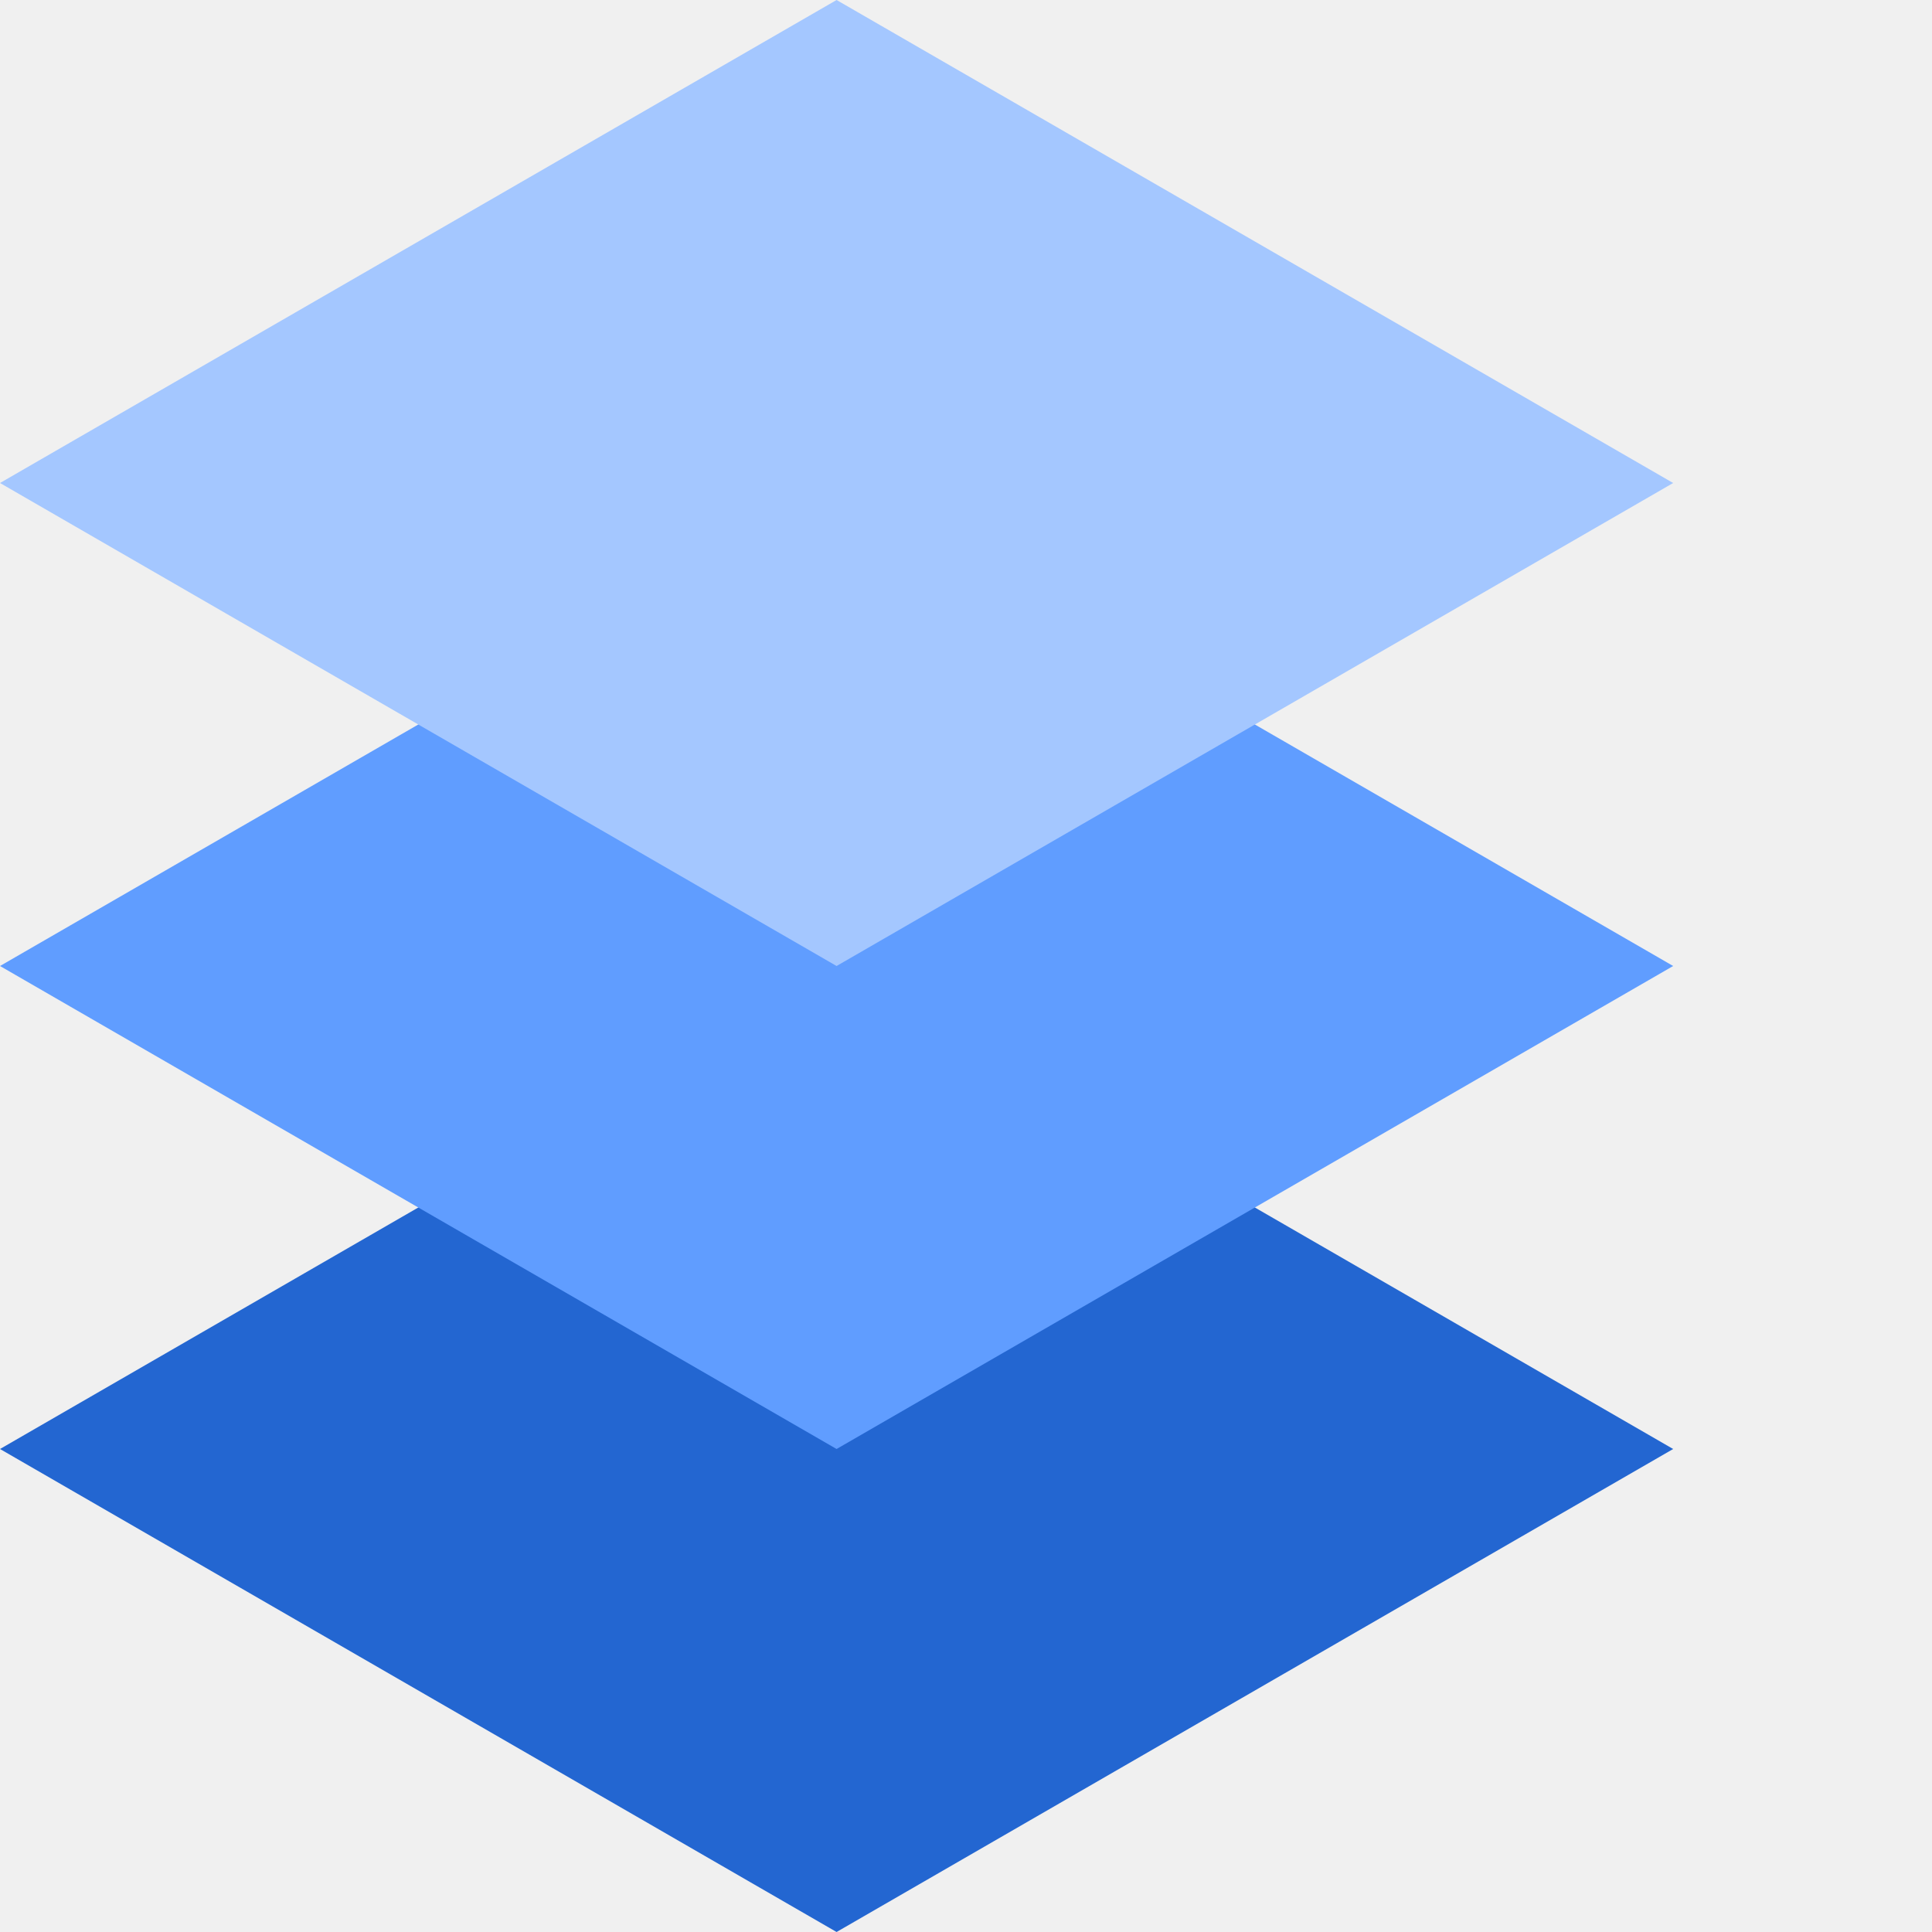
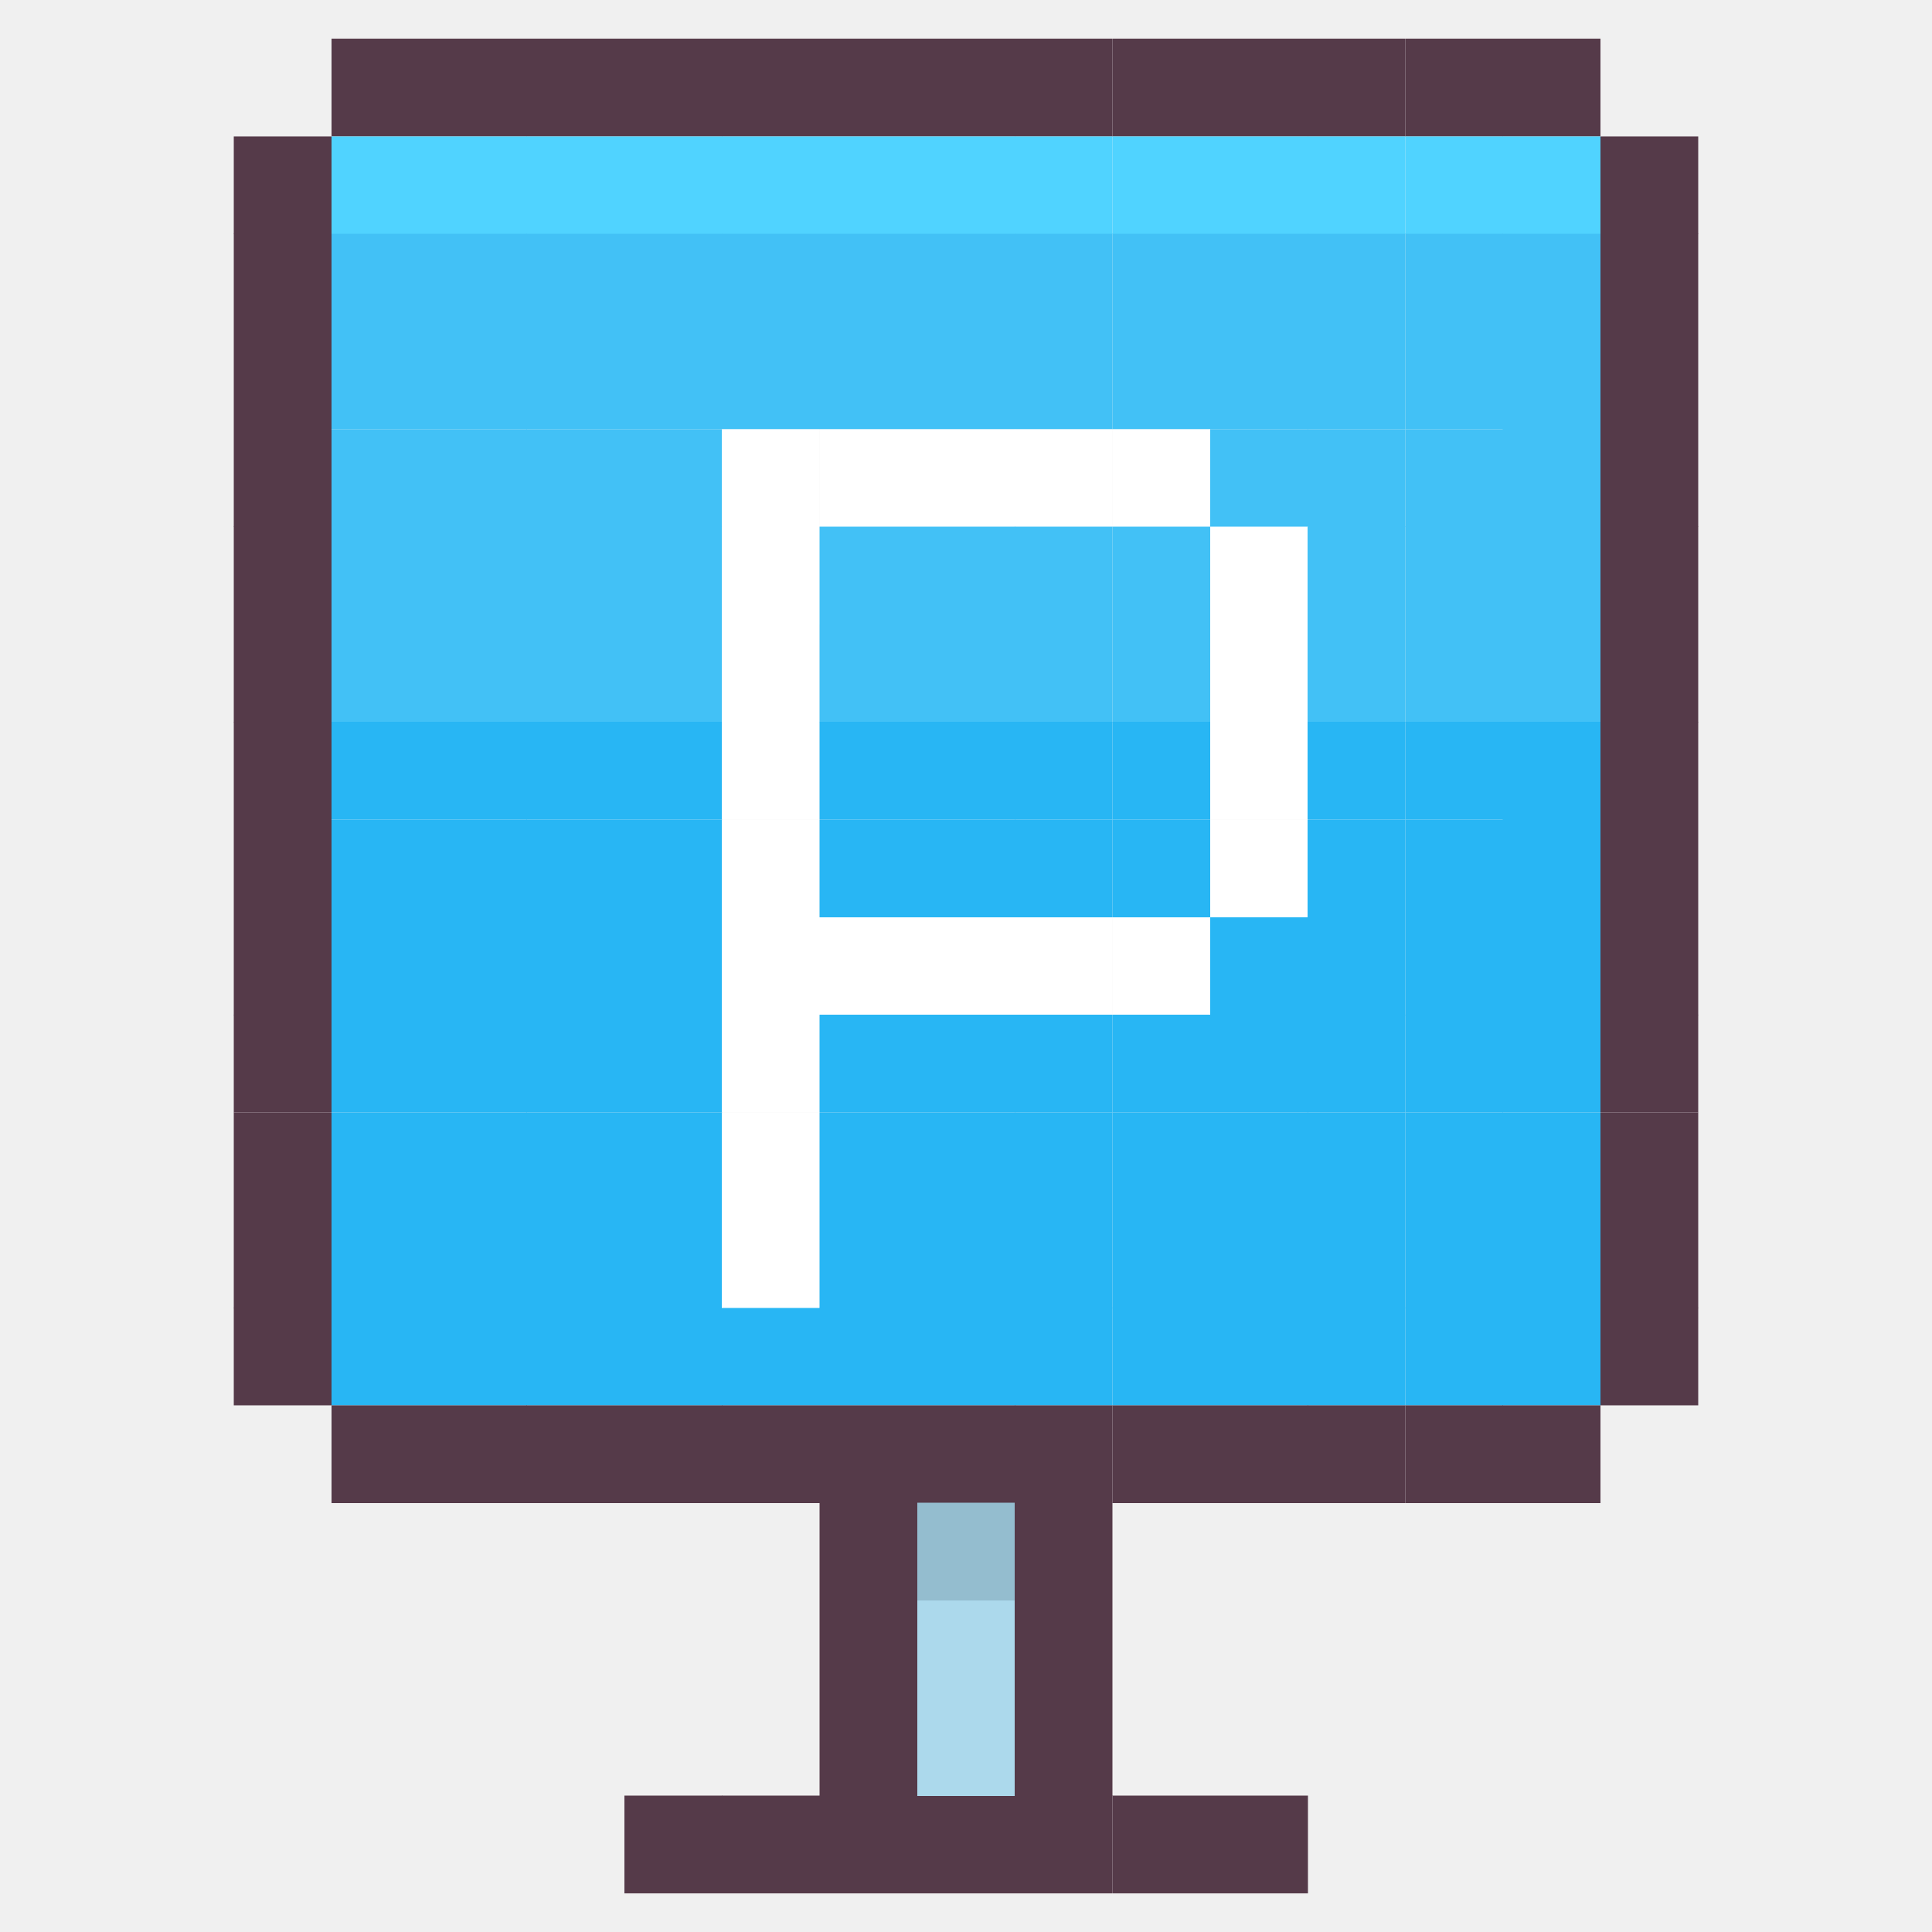
- <svg xmlns="http://www.w3.org/2000/svg" version="1.1" width="256" height="256" viewbox="0 0 949 256">
-   <path fill="#2366d1" d="M110.851 128L221.703 192L110.851 256L0 192Z" />
-   <path fill="#609dff" d="M110.851 64L221.703 128L110.851 192L0 128Z" />
-   <path fill="#a4c7ff" d="M110.851 0L221.703 64L110.851 128L0 64Z" />
+ <svg xmlns="http://www.w3.org/2000/svg" t="1650084096763" class="icon" viewBox="0 0 1024 1024" version="1.1" p-id="1647" width="200" height="200">
+   <defs>
+     <style type="text/css">@font-face { font-family: "feedback-iconfont"; src: url("//at.alicdn.com/t/font_1031158_u69w8yhxdu.woff2?t=1630033759944") format("woff2"), url("//at.alicdn.com/t/font_1031158_u69w8yhxdu.woff?t=1630033759944") format("woff"), url("//at.alicdn.com/t/font_1031158_u69w8yhxdu.ttf?t=1630033759944") format("truetype"); }
+ </style>
+   </defs>
+   <path d="M175.718 20.48h51.814v51.814H175.718zM227.533 20.48h51.814v51.814h-51.814z" fill="#553A49" p-id="1648" />
+   <path d="M279.142 20.48h51.814v51.814h-51.814zM330.957 20.48h51.814v51.814h-51.814z" fill="#553A49" p-id="1649" />
+   <path d="M382.566 20.48h51.814v51.814h-51.814zM434.381 20.48h51.814v51.814h-51.814z" fill="#553A49" p-id="1650" />
+   <path d="M486.195 20.48h51.814v51.814h-51.814z" fill="#553A49" p-id="1651" />
+   <path d="M537.805 20.48h51.814v51.814h-51.814z" fill="#553A49" p-id="1652" />
+   <path d="M589.619 20.48h51.814v51.814h-51.814zM641.434 20.48h51.814v51.814h-51.814z" fill="#553A49" p-id="1653" />
+   <path d="M693.043 20.48h51.814v51.814h-51.814z" fill="#553A49" p-id="1654" />
+   <path d="M744.858 20.48h51.814v51.814h-51.814z" fill="#553A49" p-id="1655" />
+   <path d="M796.467 20.48h51.814v51.814h-51.814z" fill="#553A49" p-id="1656" />
+   <path d="M175.718 72.294h51.814v51.814H175.718zM227.533 72.294h51.814v51.814h-51.814z" fill="#50D3FF" p-id="1657" />
+   <path d="M279.142 72.294h51.814v51.814h-51.814zM330.957 72.294h51.814v51.814h-51.814z" fill="#50D3FF" p-id="1658" />
+   <path d="M382.566 72.294h51.814v51.814h-51.814zM434.381 72.294h51.814v51.814h-51.814z" fill="#50D3FF" p-id="1659" />
+   <path d="M486.195 72.294h51.814v51.814h-51.814z" fill="#50D3FF" p-id="1660" />
+   <path d="M537.805 72.294h51.814v51.814h-51.814z" fill="#50D3FF" p-id="1661" />
+   <path d="M589.619 72.294h51.814v51.814h-51.814zM641.434 72.294h51.814v51.814h-51.814z" fill="#50D3FF" p-id="1662" />
+   <path d="M693.043 72.294h51.814v51.814h-51.814z" fill="#50D3FF" p-id="1663" />
+   <path d="M744.858 72.294h51.814v51.814h-51.814z" fill="#50D3FF" p-id="1664" />
+   <path d="M796.467 72.294h51.814v51.814h-51.814z" fill="#50D3FF" p-id="1665" />
+   <path d="M175.718 123.904h51.814v51.814H175.718zM227.533 123.904h51.814v51.814h-51.814z" fill="#42C1F6" p-id="1666" />
+   <path d="M279.142 123.904h51.814v51.814h-51.814zM330.957 123.904h51.814v51.814h-51.814z" fill="#42C1F6" p-id="1667" />
+   <path d="M382.566 123.904h51.814v51.814h-51.814zM434.381 123.904h51.814v51.814h-51.814z" fill="#42C1F6" p-id="1668" />
+   <path d="M486.195 123.904h51.814v51.814h-51.814z" fill="#42C1F6" p-id="1669" />
+   <path d="M537.805 123.904h51.814v51.814h-51.814z" fill="#42C1F6" p-id="1670" />
+   <path d="M589.619 123.904h51.814v51.814h-51.814zM641.434 123.904h51.814v51.814h-51.814z" fill="#42C1F6" p-id="1671" />
+   <path d="M693.043 123.904h51.814v51.814h-51.814z" fill="#42C1F6" p-id="1672" />
+   <path d="M744.858 123.904h51.814v51.814h-51.814z" fill="#42C1F6" p-id="1673" />
+   <path d="M796.467 123.904h51.814v51.814h-51.814zM796.467 175.718h51.814v51.814h-51.814zM796.467 227.533h51.814v51.814h-51.814z" fill="#42C1F6" p-id="1674" />
+   <path d="M796.467 279.142h51.814v51.814h-51.814zM796.467 330.957h51.814v51.814h-51.814zM175.718 175.718h51.814v51.814H175.718zM227.533 175.718h51.814v51.814h-51.814z" fill="#42C1F6" p-id="1675" />
+   <path d="M279.142 175.718h51.814v51.814h-51.814zM330.957 175.718h51.814v51.814h-51.814z" fill="#42C1F6" p-id="1676" />
+   <path d="M382.566 175.718h51.814v51.814h-51.814zM434.381 175.718h51.814v51.814h-51.814z" fill="#42C1F6" p-id="1677" />
+   <path d="M486.195 175.718h51.814v51.814h-51.814z" fill="#42C1F6" p-id="1678" />
+   <path d="M537.805 175.718h51.814v51.814h-51.814z" fill="#42C1F6" p-id="1679" />
+   <path d="M589.619 175.718h51.814v51.814h-51.814zM641.434 175.718h51.814v51.814h-51.814z" fill="#42C1F6" p-id="1680" />
+   <path d="M693.043 175.718h51.814v51.814h-51.814z" fill="#42C1F6" p-id="1681" />
+   <path d="M744.858 175.718h51.814v51.814h-51.814zM175.718 227.533h51.814v51.814H175.718zM227.533 227.533h51.814v51.814h-51.814z" fill="#42C1F6" p-id="1682" />
+   <path d="M279.142 227.533h51.814v51.814h-51.814zM330.957 227.533h51.814v51.814h-51.814z" fill="#42C1F6" p-id="1683" />
+   <path d="M382.566 227.533h51.814v51.814h-51.814z" fill="#FFFFFF" p-id="1684" />
+   <path d="M382.566 279.142h51.814v51.814h-51.814zM434.381 227.533h51.814v51.814h-51.814z" fill="#FFFFFF" p-id="1685" />
+   <path d="M486.195 227.533h51.814v51.814h-51.814z" fill="#FFFFFF" p-id="1686" />
+   <path d="M537.805 227.533h51.814v51.814h-51.814z" fill="#FFFFFF" p-id="1687" />
+   <path d="M589.619 227.533h51.814v51.814h-51.814z" fill="#FFFFFF" p-id="1688" />
+   <path d="M641.434 227.533h51.814v51.814h-51.814z" fill="#42C1F6" p-id="1689" />
+   <path d="M693.043 227.533h51.814v51.814h-51.814z" fill="#42C1F6" p-id="1690" />
+   <path d="M744.858 227.533h51.814v51.814h-51.814zM175.718 279.142h51.814v51.814H175.718zM227.533 279.142h51.814v51.814h-51.814z" fill="#42C1F6" p-id="1691" />
+   <path d="M279.142 279.142h51.814v51.814h-51.814zM330.957 279.142h51.814v51.814h-51.814z" fill="#42C1F6" p-id="1692" />
+   <path d="M382.566 279.142h51.814v51.814h-51.814z" fill="#FFFFFF" p-id="1693" />
+   <path d="M434.381 279.142h51.814v51.814h-51.814z" fill="#42C1F6" p-id="1694" />
+   <path d="M486.195 279.142h51.814v51.814h-51.814z" fill="#42C1F6" p-id="1695" />
+   <path d="M537.805 279.142h51.814v51.814h-51.814z" fill="#42C1F6" p-id="1696" />
+   <path d="M589.619 279.142h51.814v51.814h-51.814z" fill="#42C1F6" p-id="1697" />
+   <path d="M641.434 279.142h51.814v51.814h-51.814z" fill="#FFFFFF" p-id="1698" />
+   <path d="M693.043 279.142h51.814v51.814h-51.814z" fill="#42C1F6" p-id="1699" />
+   <path d="M744.858 279.142h51.814v51.814h-51.814zM175.718 330.957h51.814v51.814H175.718zM227.533 330.957h51.814v51.814h-51.814z" fill="#42C1F6" p-id="1700" />
+   <path d="M279.142 330.957h51.814v51.814h-51.814zM330.957 330.957h51.814v51.814h-51.814z" fill="#42C1F6" p-id="1701" />
+   <path d="M382.566 330.957h51.814v51.814h-51.814z" fill="#FFFFFF" p-id="1702" />
+   <path d="M434.381 330.957h51.814v51.814h-51.814z" fill="#42C1F6" p-id="1703" />
+   <path d="M486.195 330.957h51.814v51.814h-51.814z" fill="#42C1F6" p-id="1704" />
+   <path d="M537.805 330.957h51.814v51.814h-51.814z" fill="#42C1F6" p-id="1705" />
+   <path d="M589.619 330.957h51.814v51.814h-51.814z" fill="#42C1F6" p-id="1706" />
+   <path d="M641.434 330.957h51.814v51.814h-51.814z" fill="#FFFFFF" p-id="1707" />
+   <path d="M693.043 330.957h51.814v51.814h-51.814z" fill="#42C1F6" p-id="1708" />
+   <path d="M744.858 330.957h51.814v51.814h-51.814z" fill="#42C1F6" p-id="1709" />
+   <path d="M175.718 382.566h51.814v51.814H175.718zM227.533 382.566h51.814v51.814h-51.814z" fill="#28B6F4" p-id="1710" />
+   <path d="M279.142 382.566h51.814v51.814h-51.814zM330.957 382.566h51.814v51.814h-51.814z" fill="#28B6F4" p-id="1711" />
+   <path d="M382.566 382.566h51.814v51.814h-51.814z" fill="#FFFFFF" p-id="1712" />
+   <path d="M434.381 382.566h51.814v51.814h-51.814z" fill="#28B6F4" p-id="1713" />
+   <path d="M486.195 382.566h51.814v51.814h-51.814z" fill="#28B6F4" p-id="1714" />
+   <path d="M537.805 382.566h51.814v51.814h-51.814z" fill="#28B6F4" p-id="1715" />
+   <path d="M589.619 382.566h51.814v51.814h-51.814z" fill="#28B6F4" p-id="1716" />
+   <path d="M641.434 382.566h51.814v51.814h-51.814z" fill="#FFFFFF" p-id="1717" />
+   <path d="M693.043 382.566h51.814v51.814h-51.814z" fill="#28B6F4" p-id="1718" />
+   <path d="M744.858 382.566h51.814v51.814h-51.814z" fill="#28B6F4" p-id="1719" />
+   <path d="M796.467 382.566h51.814v51.814h-51.814zM796.467 434.381h51.814v51.814h-51.814z" fill="#28B6F4" p-id="1720" />
+   <path d="M796.467 486.195h51.814v51.814h-51.814z" fill="#28B6F4" p-id="1721" />
+   <path d="M796.467 537.805h51.814v51.814h-51.814z" fill="#28B6F4" p-id="1722" />
+   <path d="M796.467 589.619h51.814v51.814h-51.814zM796.467 641.434h51.814v51.814h-51.814z" fill="#28B6F4" p-id="1723" />
+   <path d="M796.467 693.043h51.814v51.814h-51.814z" fill="#28B6F4" p-id="1724" />
+   <path d="M744.858 693.043h51.814v51.814h-51.814z" fill="#28B6F4" p-id="1725" />
+   <path d="M693.043 693.043h51.814v51.814h-51.814z" fill="#28B6F4" p-id="1726" />
+   <path d="M641.434 693.043h51.814v51.814h-51.814zM589.619 693.043h51.814v51.814h-51.814z" fill="#28B6F4" p-id="1727" />
+   <path d="M537.805 693.043h51.814v51.814h-51.814z" fill="#28B6F4" p-id="1728" />
+   <path d="M486.195 693.043h51.814v51.814h-51.814z" fill="#28B6F4" p-id="1729" />
+   <path d="M434.381 693.043h51.814v51.814h-51.814zM382.566 693.043h51.814v51.814h-51.814z" fill="#28B6F4" p-id="1730" />
+   <path d="M330.957 693.043h51.814v51.814h-51.814zM279.142 693.043h51.814v51.814h-51.814z" fill="#28B6F4" p-id="1731" />
+   <path d="M227.533 693.043h51.814v51.814h-51.814zM175.718 693.043h51.814v51.814H175.718zM175.718 434.381h51.814v51.814H175.718zM227.533 434.381h51.814v51.814h-51.814z" fill="#28B6F4" p-id="1732" />
+   <path d="M279.142 434.381h51.814v51.814h-51.814zM330.957 434.381h51.814v51.814h-51.814z" fill="#28B6F4" p-id="1733" />
+   <path d="M382.566 434.381h51.814v51.814h-51.814z" fill="#FFFFFF" p-id="1734" />
+   <path d="M434.381 434.381h51.814v51.814h-51.814z" fill="#28B6F4" p-id="1735" />
+   <path d="M486.195 434.381h51.814v51.814h-51.814z" fill="#28B6F4" p-id="1736" />
+   <path d="M537.805 434.381h51.814v51.814h-51.814z" fill="#28B6F4" p-id="1737" />
+   <path d="M589.619 434.381h51.814v51.814h-51.814z" fill="#28B6F4" p-id="1738" />
+   <path d="M641.434 434.381h51.814v51.814h-51.814z" fill="#FFFFFF" p-id="1739" />
+   <path d="M693.043 434.381h51.814v51.814h-51.814z" fill="#28B6F4" p-id="1740" />
+   <path d="M744.858 434.381h51.814v51.814h-51.814zM175.718 486.195h51.814v51.814H175.718zM227.533 486.195h51.814v51.814h-51.814z" fill="#28B6F4" p-id="1741" />
+   <path d="M279.142 486.195h51.814v51.814h-51.814zM330.957 486.195h51.814v51.814h-51.814z" fill="#28B6F4" p-id="1742" />
+   <path d="M382.566 486.195h51.814v51.814h-51.814zM434.381 486.195h51.814v51.814h-51.814z" fill="#FFFFFF" p-id="1743" />
+   <path d="M486.195 486.195h51.814v51.814h-51.814z" fill="#FFFFFF" p-id="1744" />
+   <path d="M537.805 486.195h51.814v51.814h-51.814z" fill="#FFFFFF" p-id="1745" />
+   <path d="M589.619 486.195h51.814v51.814h-51.814z" fill="#FFFFFF" p-id="1746" />
+   <path d="M641.434 486.195h51.814v51.814h-51.814z" fill="#28B6F4" p-id="1747" />
+   <path d="M693.043 486.195h51.814v51.814h-51.814z" fill="#28B6F4" p-id="1748" />
+   <path d="M744.858 486.195h51.814v51.814h-51.814zM175.718 537.805h51.814v51.814H175.718zM227.533 537.805h51.814v51.814h-51.814z" fill="#28B6F4" p-id="1749" />
+   <path d="M279.142 537.805h51.814v51.814h-51.814zM330.957 537.805h51.814v51.814h-51.814z" fill="#28B6F4" p-id="1750" />
+   <path d="M382.566 537.805h51.814v51.814h-51.814z" fill="#FFFFFF" p-id="1751" />
+   <path d="M434.381 537.805h51.814v51.814h-51.814z" fill="#28B6F4" p-id="1752" />
+   <path d="M486.195 537.805h51.814v51.814h-51.814z" fill="#28B6F4" p-id="1753" />
+   <path d="M537.805 537.805h51.814v51.814h-51.814z" fill="#28B6F4" p-id="1754" />
+   <path d="M589.619 537.805h51.814v51.814h-51.814zM641.434 537.805h51.814v51.814h-51.814z" fill="#28B6F4" p-id="1755" />
+   <path d="M693.043 537.805h51.814v51.814h-51.814z" fill="#28B6F4" p-id="1756" />
+   <path d="M744.858 537.805h51.814v51.814h-51.814zM175.718 589.619h51.814v51.814H175.718zM227.533 589.619h51.814v51.814h-51.814z" fill="#28B6F4" p-id="1757" />
+   <path d="M279.142 589.619h51.814v51.814h-51.814zM330.957 589.619h51.814v51.814h-51.814z" fill="#28B6F4" p-id="1758" />
+   <path d="M382.566 589.619h51.814v51.814h-51.814z" fill="#FFFFFF" p-id="1759" />
+   <path d="M434.381 589.619h51.814v51.814h-51.814z" fill="#28B6F4" p-id="1760" />
+   <path d="M486.195 589.619h51.814v51.814h-51.814z" fill="#28B6F4" p-id="1761" />
+   <path d="M537.805 589.619h51.814v51.814h-51.814z" fill="#28B6F4" p-id="1762" />
+   <path d="M589.619 589.619h51.814v51.814h-51.814zM641.434 589.619h51.814v51.814h-51.814z" fill="#28B6F4" p-id="1763" />
+   <path d="M693.043 589.619h51.814v51.814h-51.814z" fill="#28B6F4" p-id="1764" />
+   <path d="M744.858 589.619h51.814v51.814h-51.814zM175.718 641.434h51.814v51.814H175.718zM227.533 641.434h51.814v51.814h-51.814z" fill="#28B6F4" p-id="1765" />
+   <path d="M279.142 641.434h51.814v51.814h-51.814zM330.957 641.434h51.814v51.814h-51.814z" fill="#28B6F4" p-id="1766" />
+   <path d="M382.566 641.434h51.814v51.814h-51.814z" fill="#FFFFFF" p-id="1767" />
+   <path d="M434.381 641.434h51.814v51.814h-51.814z" fill="#28B6F4" p-id="1768" />
+   <path d="M486.195 641.434h51.814v51.814h-51.814z" fill="#28B6F4" p-id="1769" />
+   <path d="M537.805 641.434h51.814v51.814h-51.814z" fill="#28B6F4" p-id="1770" />
+   <path d="M589.619 641.434h51.814v51.814h-51.814zM641.434 641.434h51.814v51.814h-51.814z" fill="#28B6F4" p-id="1771" />
+   <path d="M693.043 641.434h51.814v51.814h-51.814z" fill="#28B6F4" p-id="1772" />
+   <path d="M744.858 641.434h51.814v51.814h-51.814z" fill="#28B6F4" p-id="1773" />
+   <path d="M175.718 744.858h51.814v51.814H175.718zM227.533 744.858h51.814v51.814h-51.814z" fill="#553A49" p-id="1774" />
+   <path d="M279.142 744.858h51.814v51.814h-51.814zM330.957 744.858h51.814v51.814h-51.814z" fill="#553A49" p-id="1775" />
+   <path d="M382.566 744.858h51.814v51.814h-51.814zM434.381 744.858h51.814v51.814h-51.814z" fill="#553A49" p-id="1776" />
+   <path d="M434.381 796.467h51.814v51.814h-51.814zM434.381 848.282h51.814v51.814h-51.814zM434.381 900.096h51.814v51.814h-51.814z" fill="#553A49" p-id="1777" />
+   <path d="M434.381 951.706h51.814V1003.52h-51.814zM382.566 951.706h51.814V1003.52h-51.814z" fill="#553A49" p-id="1778" />
+   <path d="M330.957 951.706h51.814V1003.52h-51.814zM486.195 951.706h51.814V1003.52h-51.814z" fill="#553A49" p-id="1779" />
+   <path d="M537.805 951.706h51.814V1003.52h-51.814z" fill="#553A49" p-id="1780" />
+   <path d="M589.619 951.706h51.814V1003.52h-51.814zM641.434 951.706h51.814V1003.52h-51.814zM486.195 744.858h51.814v51.814h-51.814z" fill="#553A49" p-id="1781" />
+   <path d="M486.195 796.467h51.814v51.814h-51.814z" fill="#94BDCF" p-id="1782" />
+   <path d="M486.195 848.282h51.814v51.814h-51.814zM486.195 900.096h51.814v51.814h-51.814z" fill="#ACD9EC" p-id="1783" />
+   <path d="M537.805 744.858h51.814v51.814h-51.814z" fill="#553A49" p-id="1784" />
+   <path d="M537.805 796.467h51.814v51.814h-51.814zM537.805 848.282h51.814v51.814h-51.814zM537.805 900.096h51.814v51.814h-51.814z" fill="#553A49" p-id="1785" />
+   <path d="M589.619 744.858h51.814v51.814h-51.814zM641.434 744.858h51.814v51.814h-51.814z" fill="#553A49" p-id="1786" />
+   <path d="M693.043 744.858h51.814v51.814h-51.814z" fill="#553A49" p-id="1787" />
+   <path d="M744.858 744.858h51.814v51.814h-51.814z" fill="#553A49" p-id="1788" />
+   <path d="M796.467 744.858h51.814v51.814h-51.814zM848.282 72.294h51.814v51.814h-51.814z" fill="#553A49" p-id="1789" />
+   <path d="M848.282 123.904h51.814v51.814h-51.814zM848.282 175.718h51.814v51.814h-51.814zM848.282 227.533h51.814v51.814h-51.814z" fill="#553A49" p-id="1790" />
+   <path d="M848.282 279.142h51.814v51.814h-51.814zM848.282 330.957h51.814v51.814h-51.814z" fill="#553A49" p-id="1791" />
+   <path d="M848.282 382.566h51.814v51.814h-51.814zM848.282 434.381h51.814v51.814h-51.814z" fill="#553A49" p-id="1792" />
+   <path d="M848.282 486.195h51.814v51.814h-51.814z" fill="#553A49" p-id="1793" />
+   <path d="M848.282 537.805h51.814v51.814h-51.814z" fill="#553A49" p-id="1794" />
+   <path d="M848.282 589.619h51.814v51.814h-51.814zM848.282 641.434h51.814v51.814h-51.814z" fill="#553A49" p-id="1795" />
+   <path d="M848.282 693.043h51.814v51.814h-51.814zM123.904 72.294h51.814v51.814H123.904z" fill="#553A49" p-id="1796" />
+   <path d="M123.904 123.904h51.814v51.814H123.904zM123.904 175.718h51.814v51.814H123.904zM123.904 227.533h51.814v51.814H123.904z" fill="#553A49" p-id="1797" />
+   <path d="M123.904 279.142h51.814v51.814H123.904zM123.904 330.957h51.814v51.814H123.904z" fill="#553A49" p-id="1798" />
+   <path d="M123.904 382.566h51.814v51.814H123.904zM123.904 434.381h51.814v51.814H123.904z" fill="#553A49" p-id="1799" />
+   <path d="M123.904 486.195h51.814v51.814H123.904z" fill="#553A49" p-id="1800" />
+   <path d="M123.904 537.805h51.814v51.814H123.904z" fill="#553A49" p-id="1801" />
+   <path d="M123.904 589.619h51.814v51.814H123.904zM123.904 641.434h51.814v51.814H123.904z" fill="#553A49" p-id="1802" />
+   <path d="M123.904 693.043h51.814v51.814H123.904z" fill="#553A49" p-id="1803" />
</svg>
